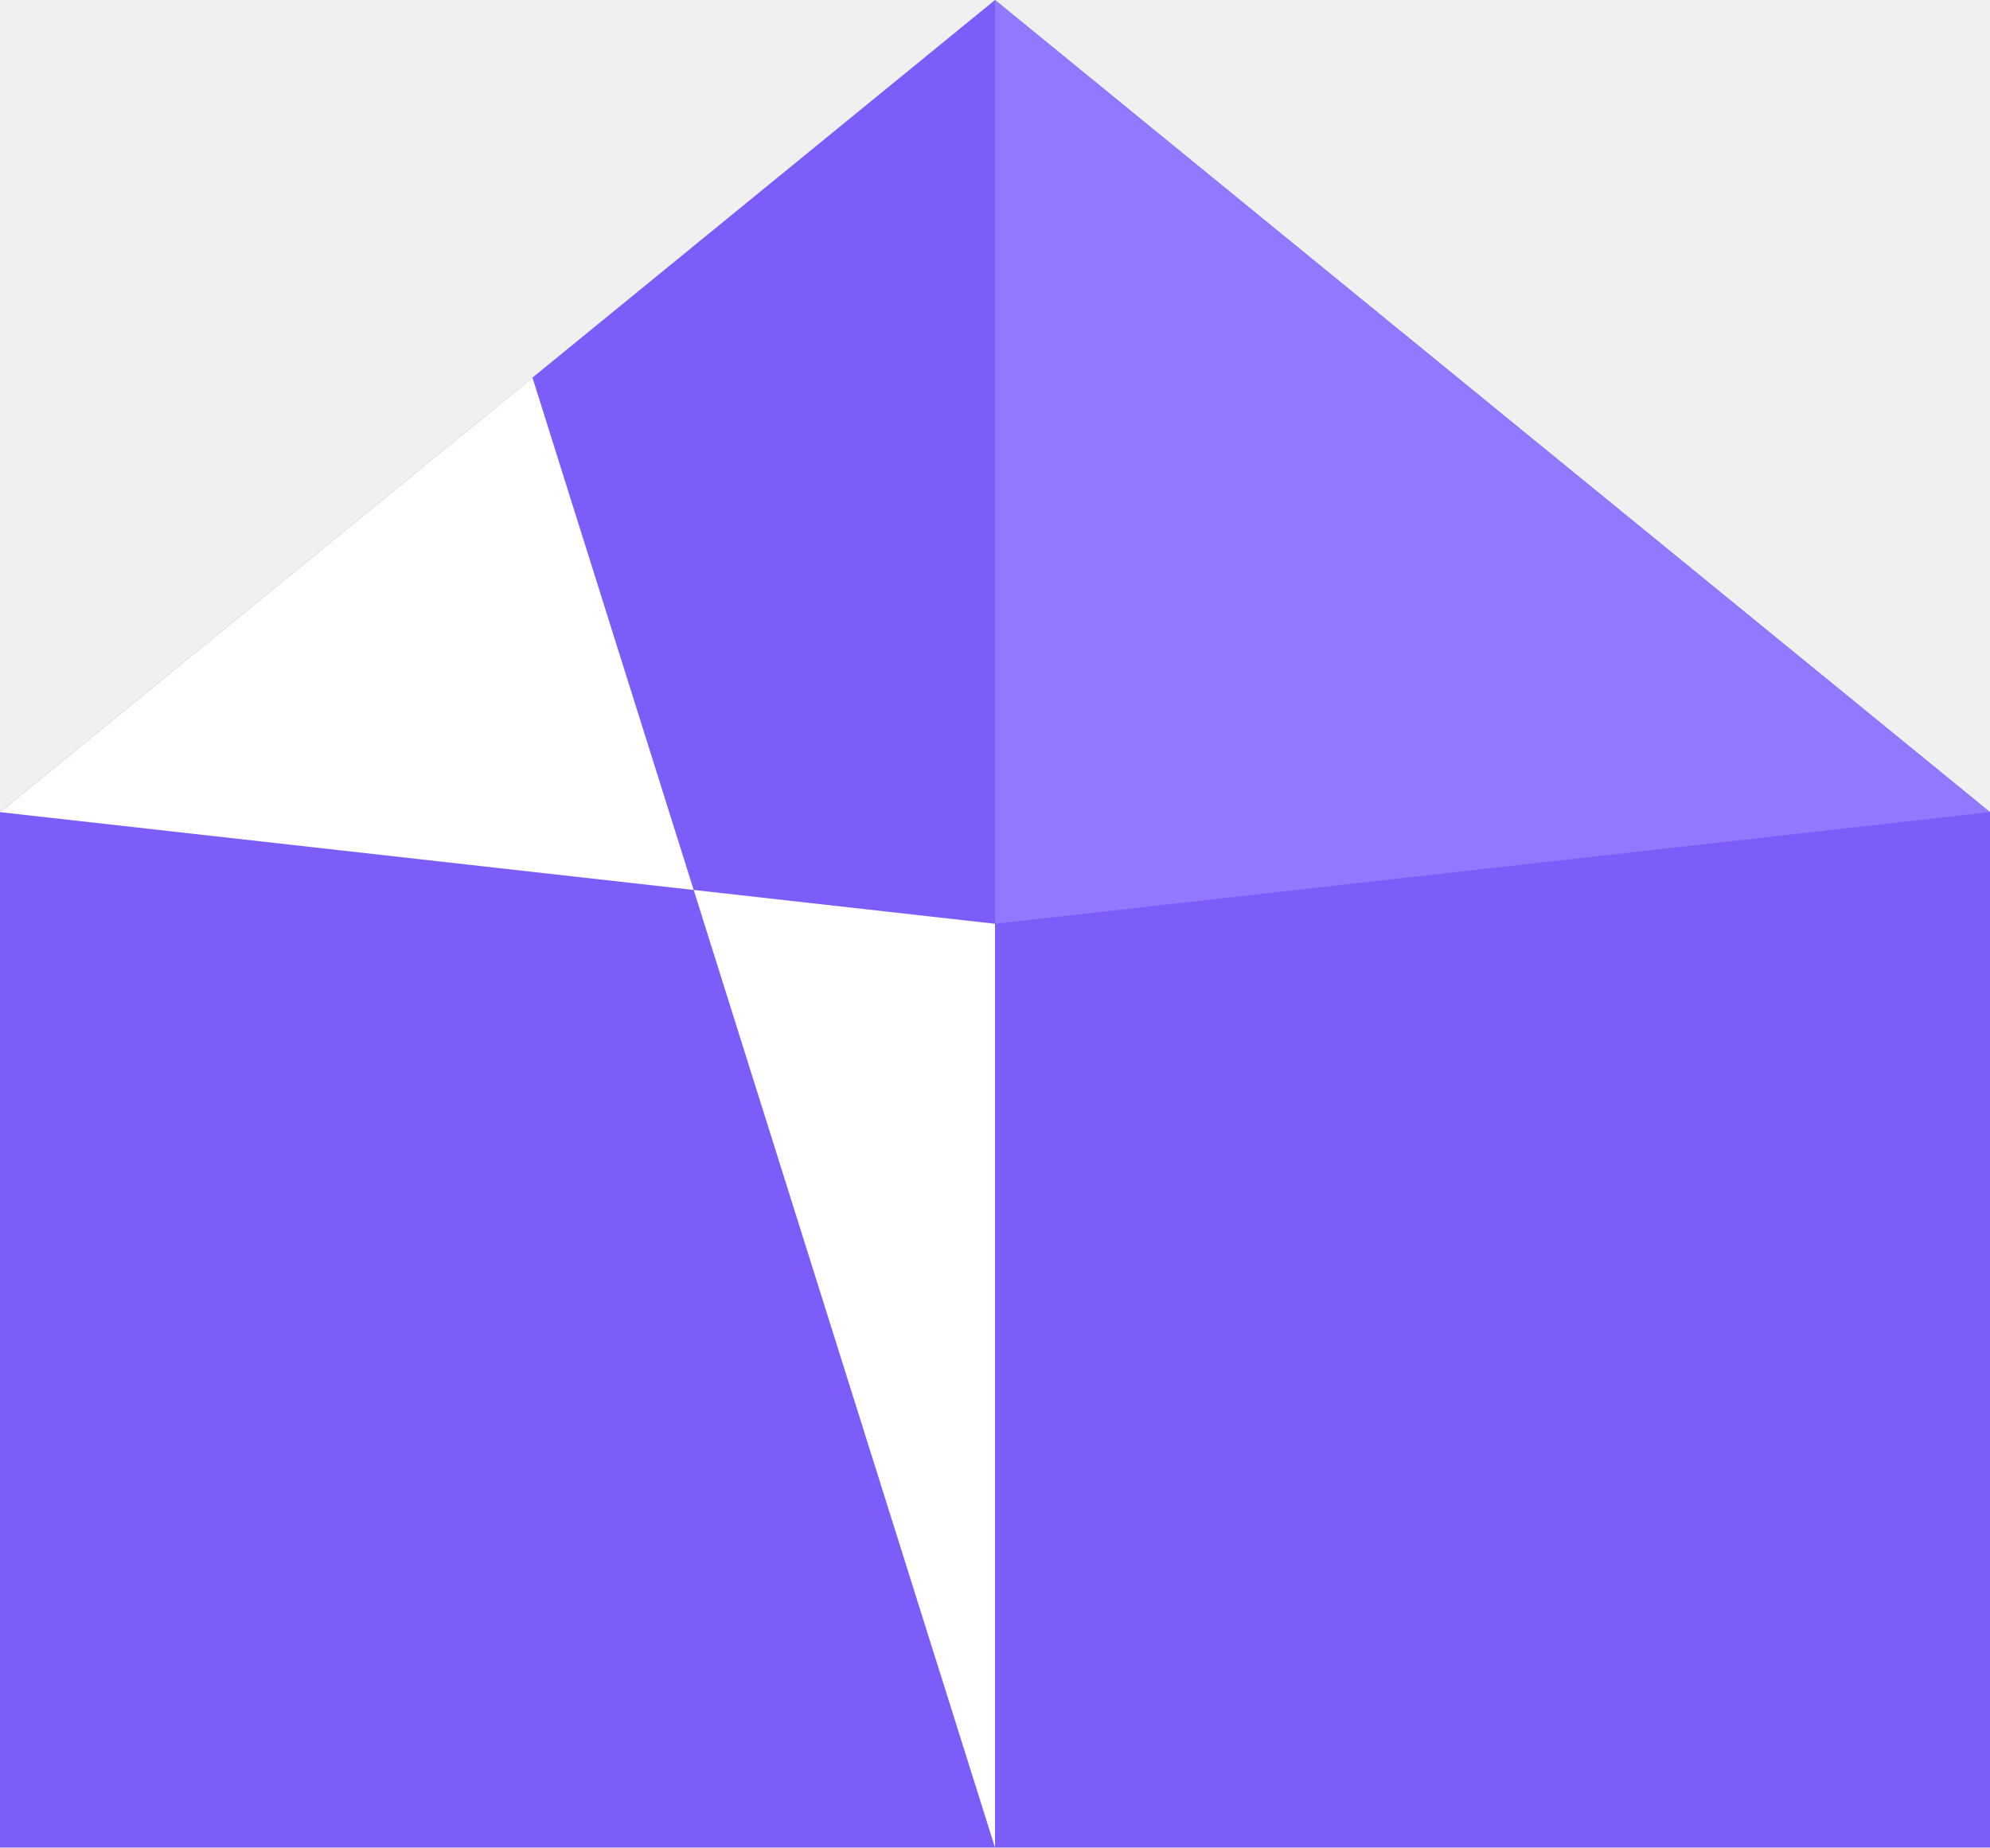
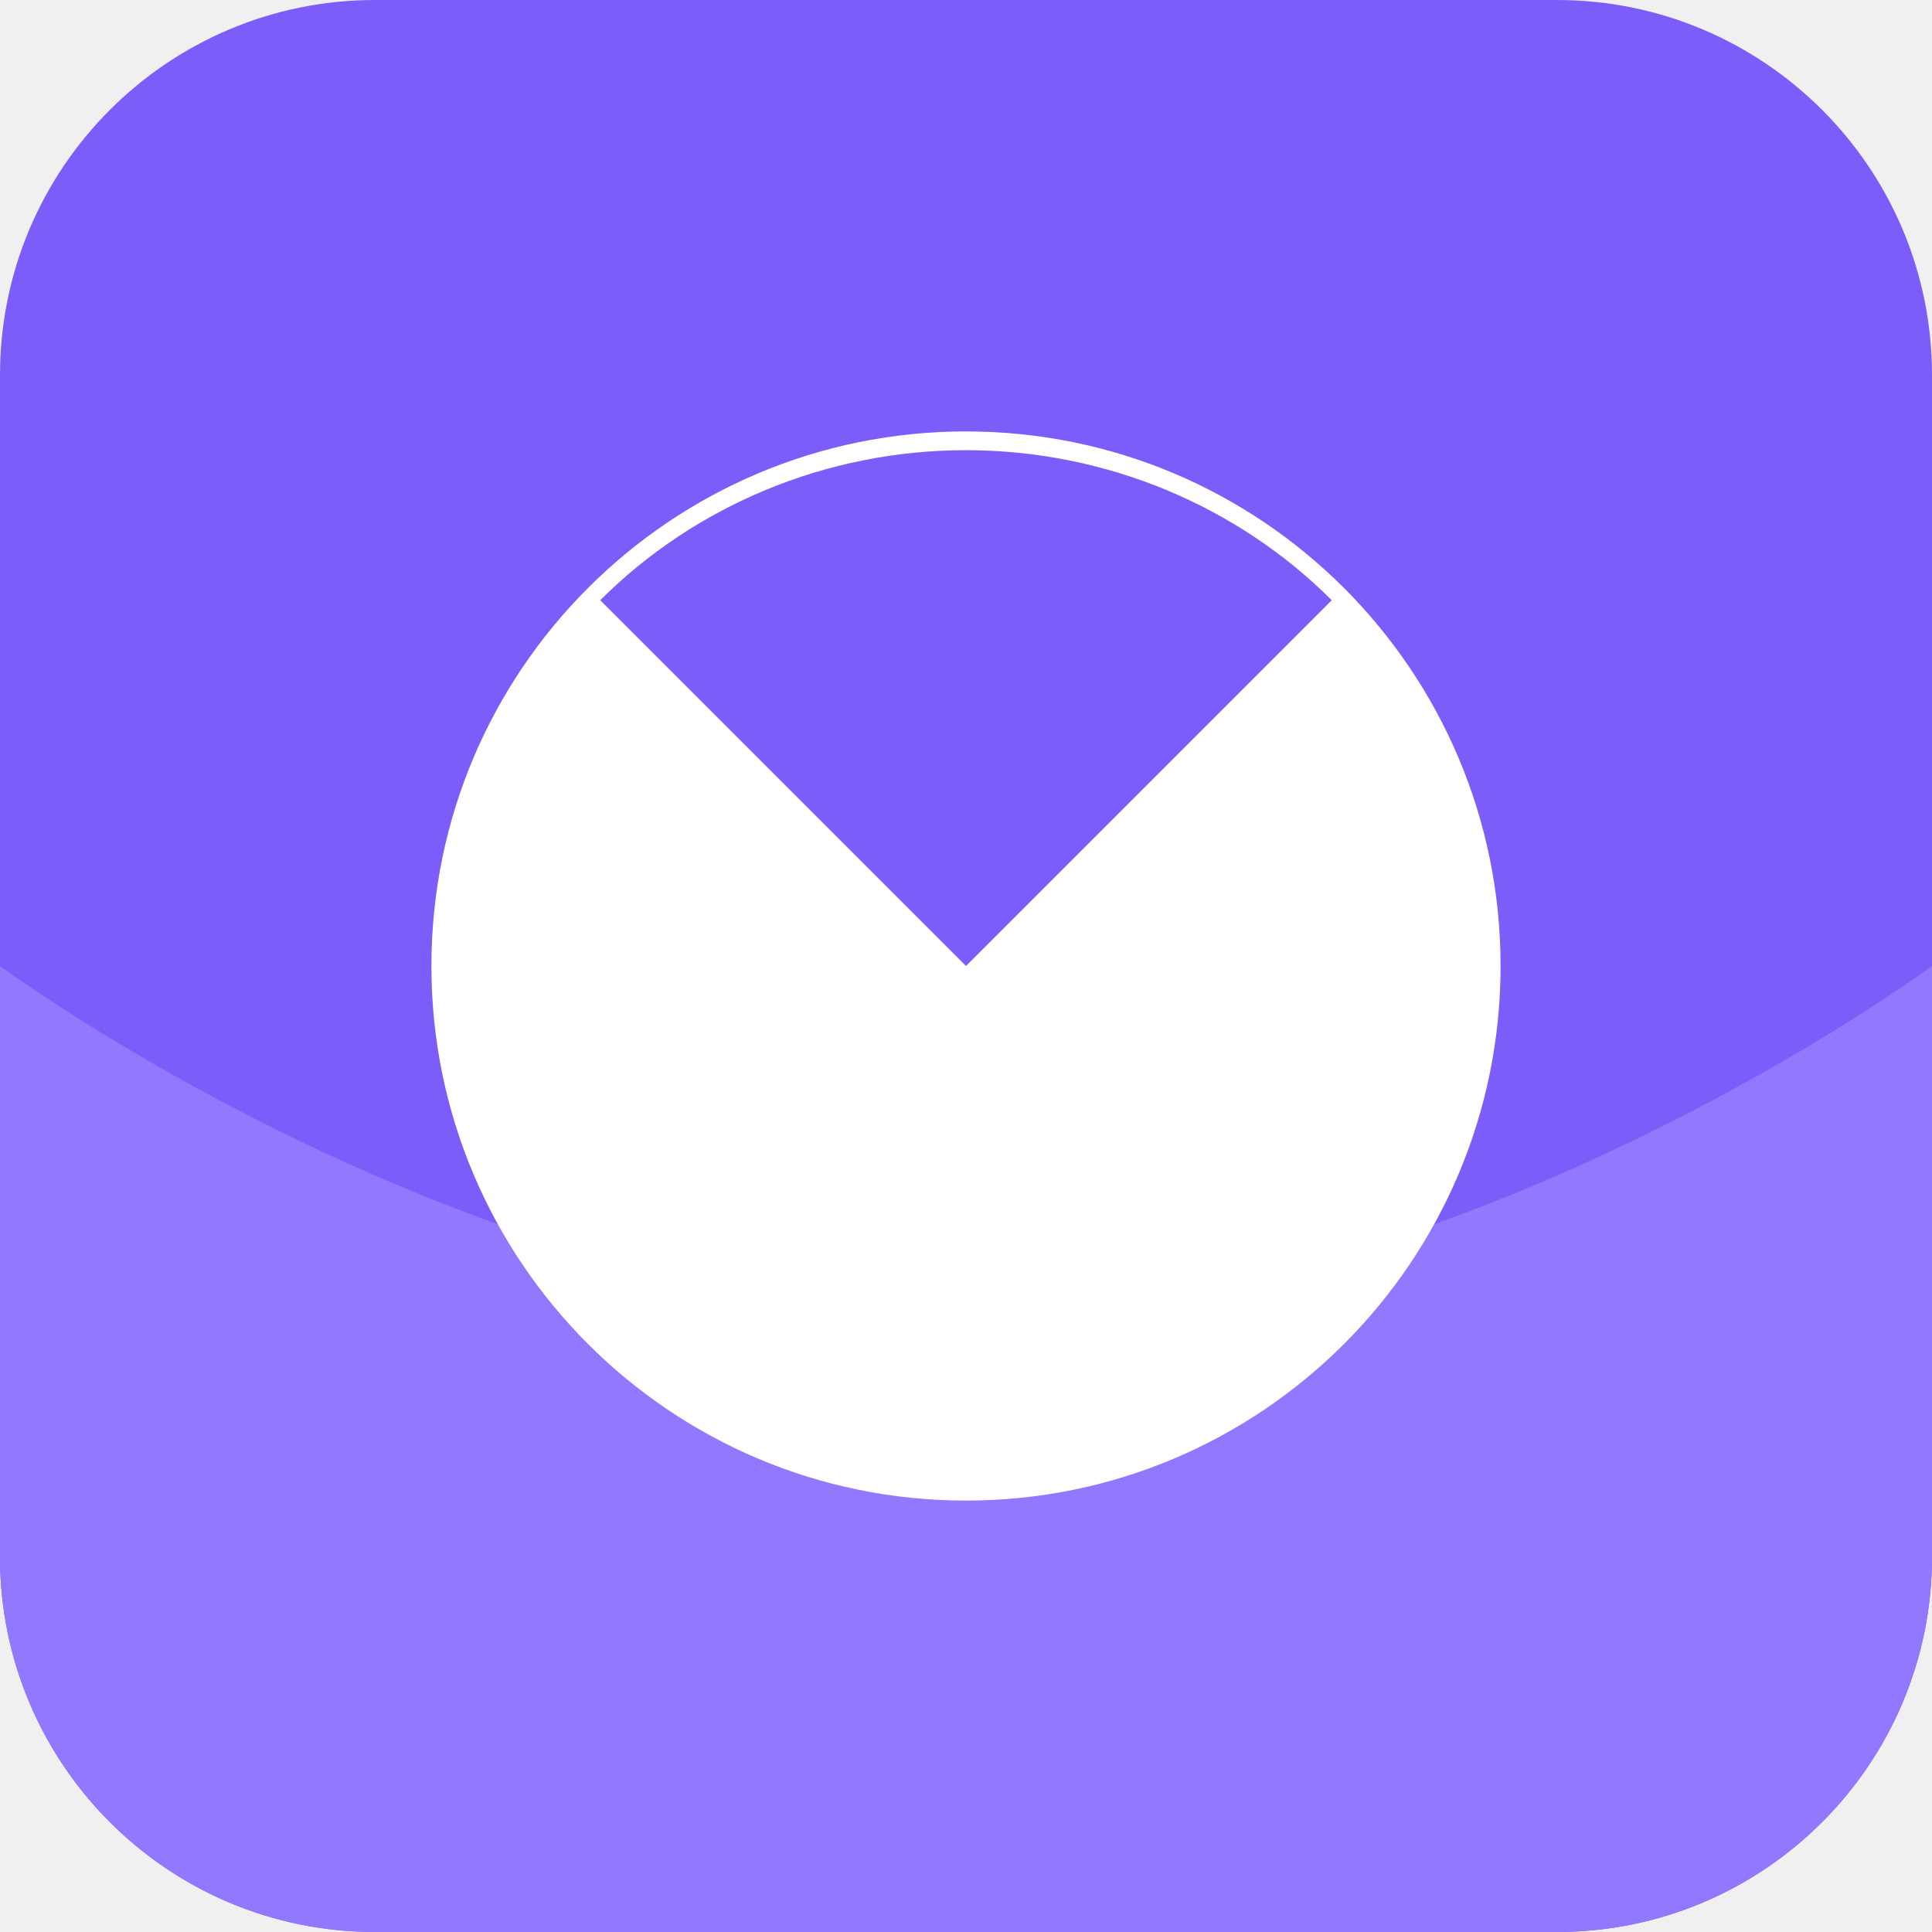
- <svg xmlns="http://www.w3.org/2000/svg" width="28" height="26" viewBox="0 0 28 26" fill="none">
-   <path fill-rule="evenodd" clip-rule="evenodd" d="M20.508 5.314L14 0L7.492 5.314L0 11.429V26H28V11.429L20.508 5.314Z" fill="#7C5DFA" />
-   <path fill-rule="evenodd" clip-rule="evenodd" d="M14 0L14 13L28 11.429L20.508 5.314L14 0Z" fill="#9277FF" />
-   <path fill-rule="evenodd" clip-rule="evenodd" d="M14 26V13L0 11.429L7.492 5.314L14 26Z" fillOpacity="0.5" fill="white" />
+ <svg xmlns="http://www.w3.org/2000/svg" width="103" height="103" viewBox="0 0 103 103" fill="none">
+   <path fill-rule="evenodd" clip-rule="evenodd" d="M20 0H83C94.046 0 103 8.954 103 20V83C103 94.046 94.046 103 83 103H20C8.954 103 0 94.046 0 83V20C0 8.954 8.954 0 20 0Z" fill="#7C5DFA" />
+   <path fill-rule="evenodd" clip-rule="evenodd" d="M0 51.5C0 51.5 25 70 51.5 70C78 70 103 51.5 103 51.5V83C103 94.046 94.046 103 83 103H20C8.954 103 0 94.046 0 83V51.5Z" fill="#9277FF" />
+   <path fill-rule="evenodd" clip-rule="evenodd" d="M51.5 23C35.76 23 23 35.76 23 51.5C23 67.24 35.76 80 51.5 80C67.24 80 80 67.24 80 51.5C80 35.76 67.24 23 51.5 23ZM51.5 51.5L32 32C37 27 44 24 51.5 24C59 24 66 27 71 32L51.5 51.5Z" fill="white" />
</svg>
